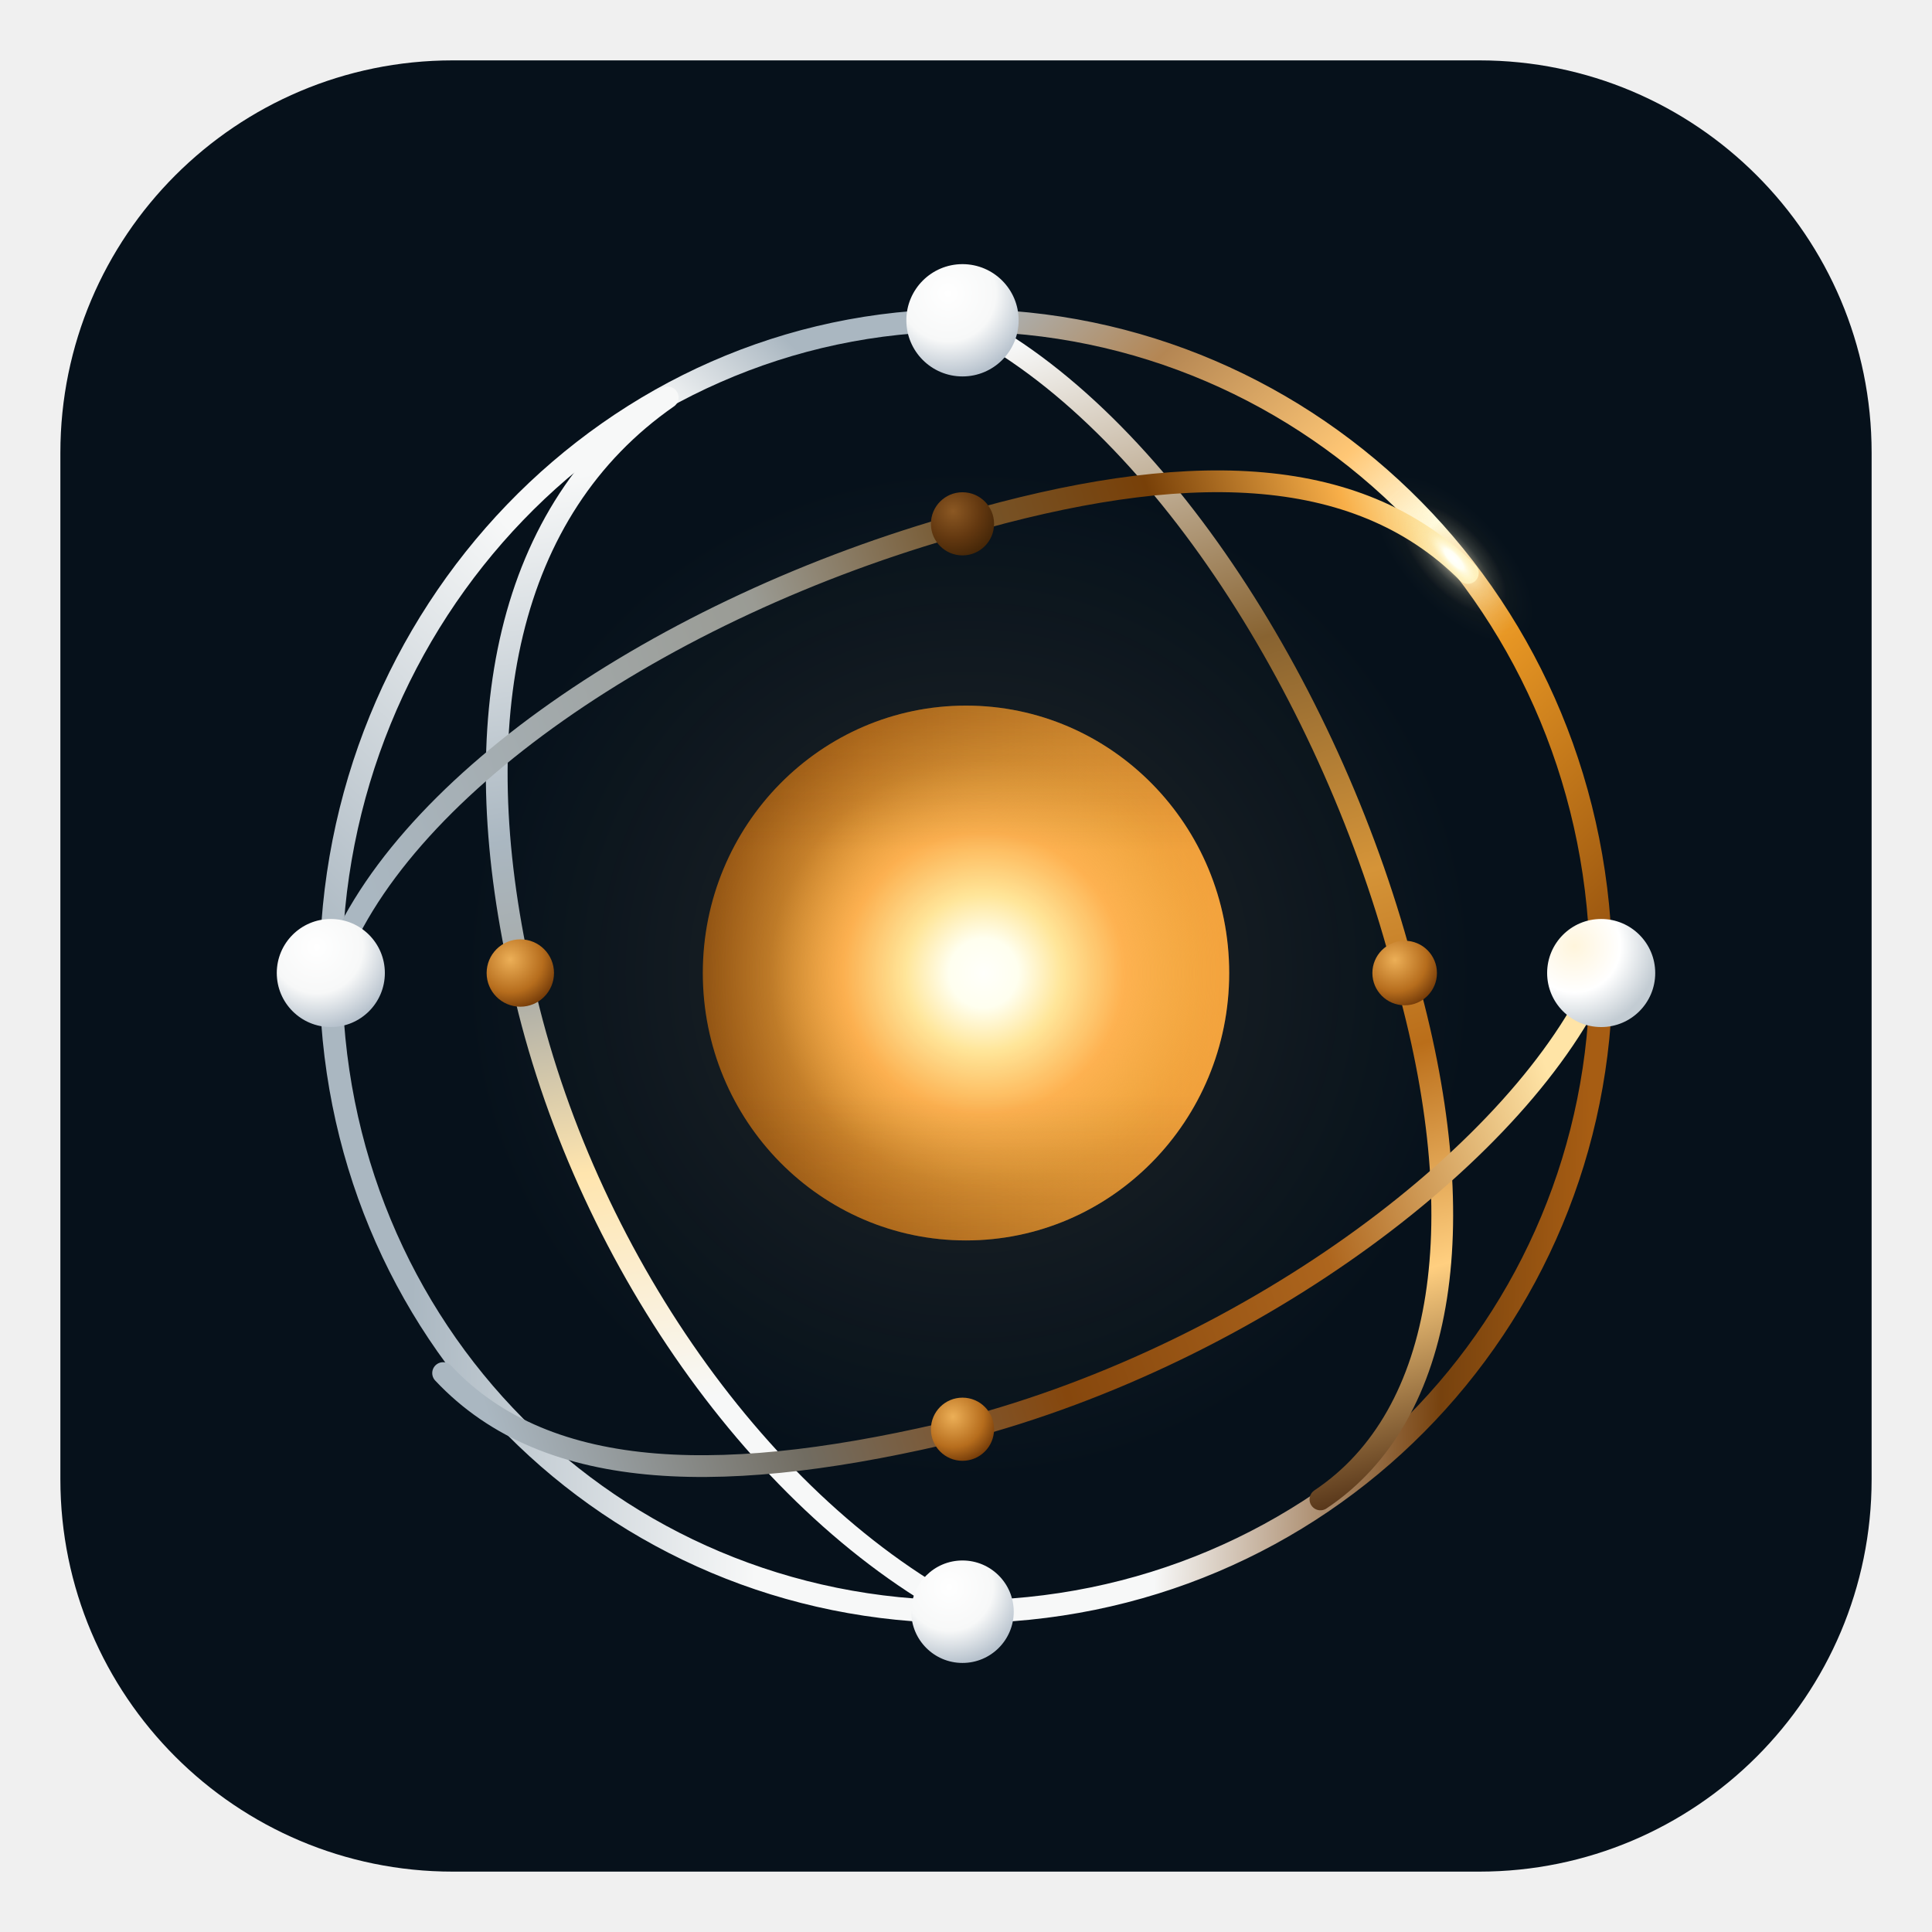
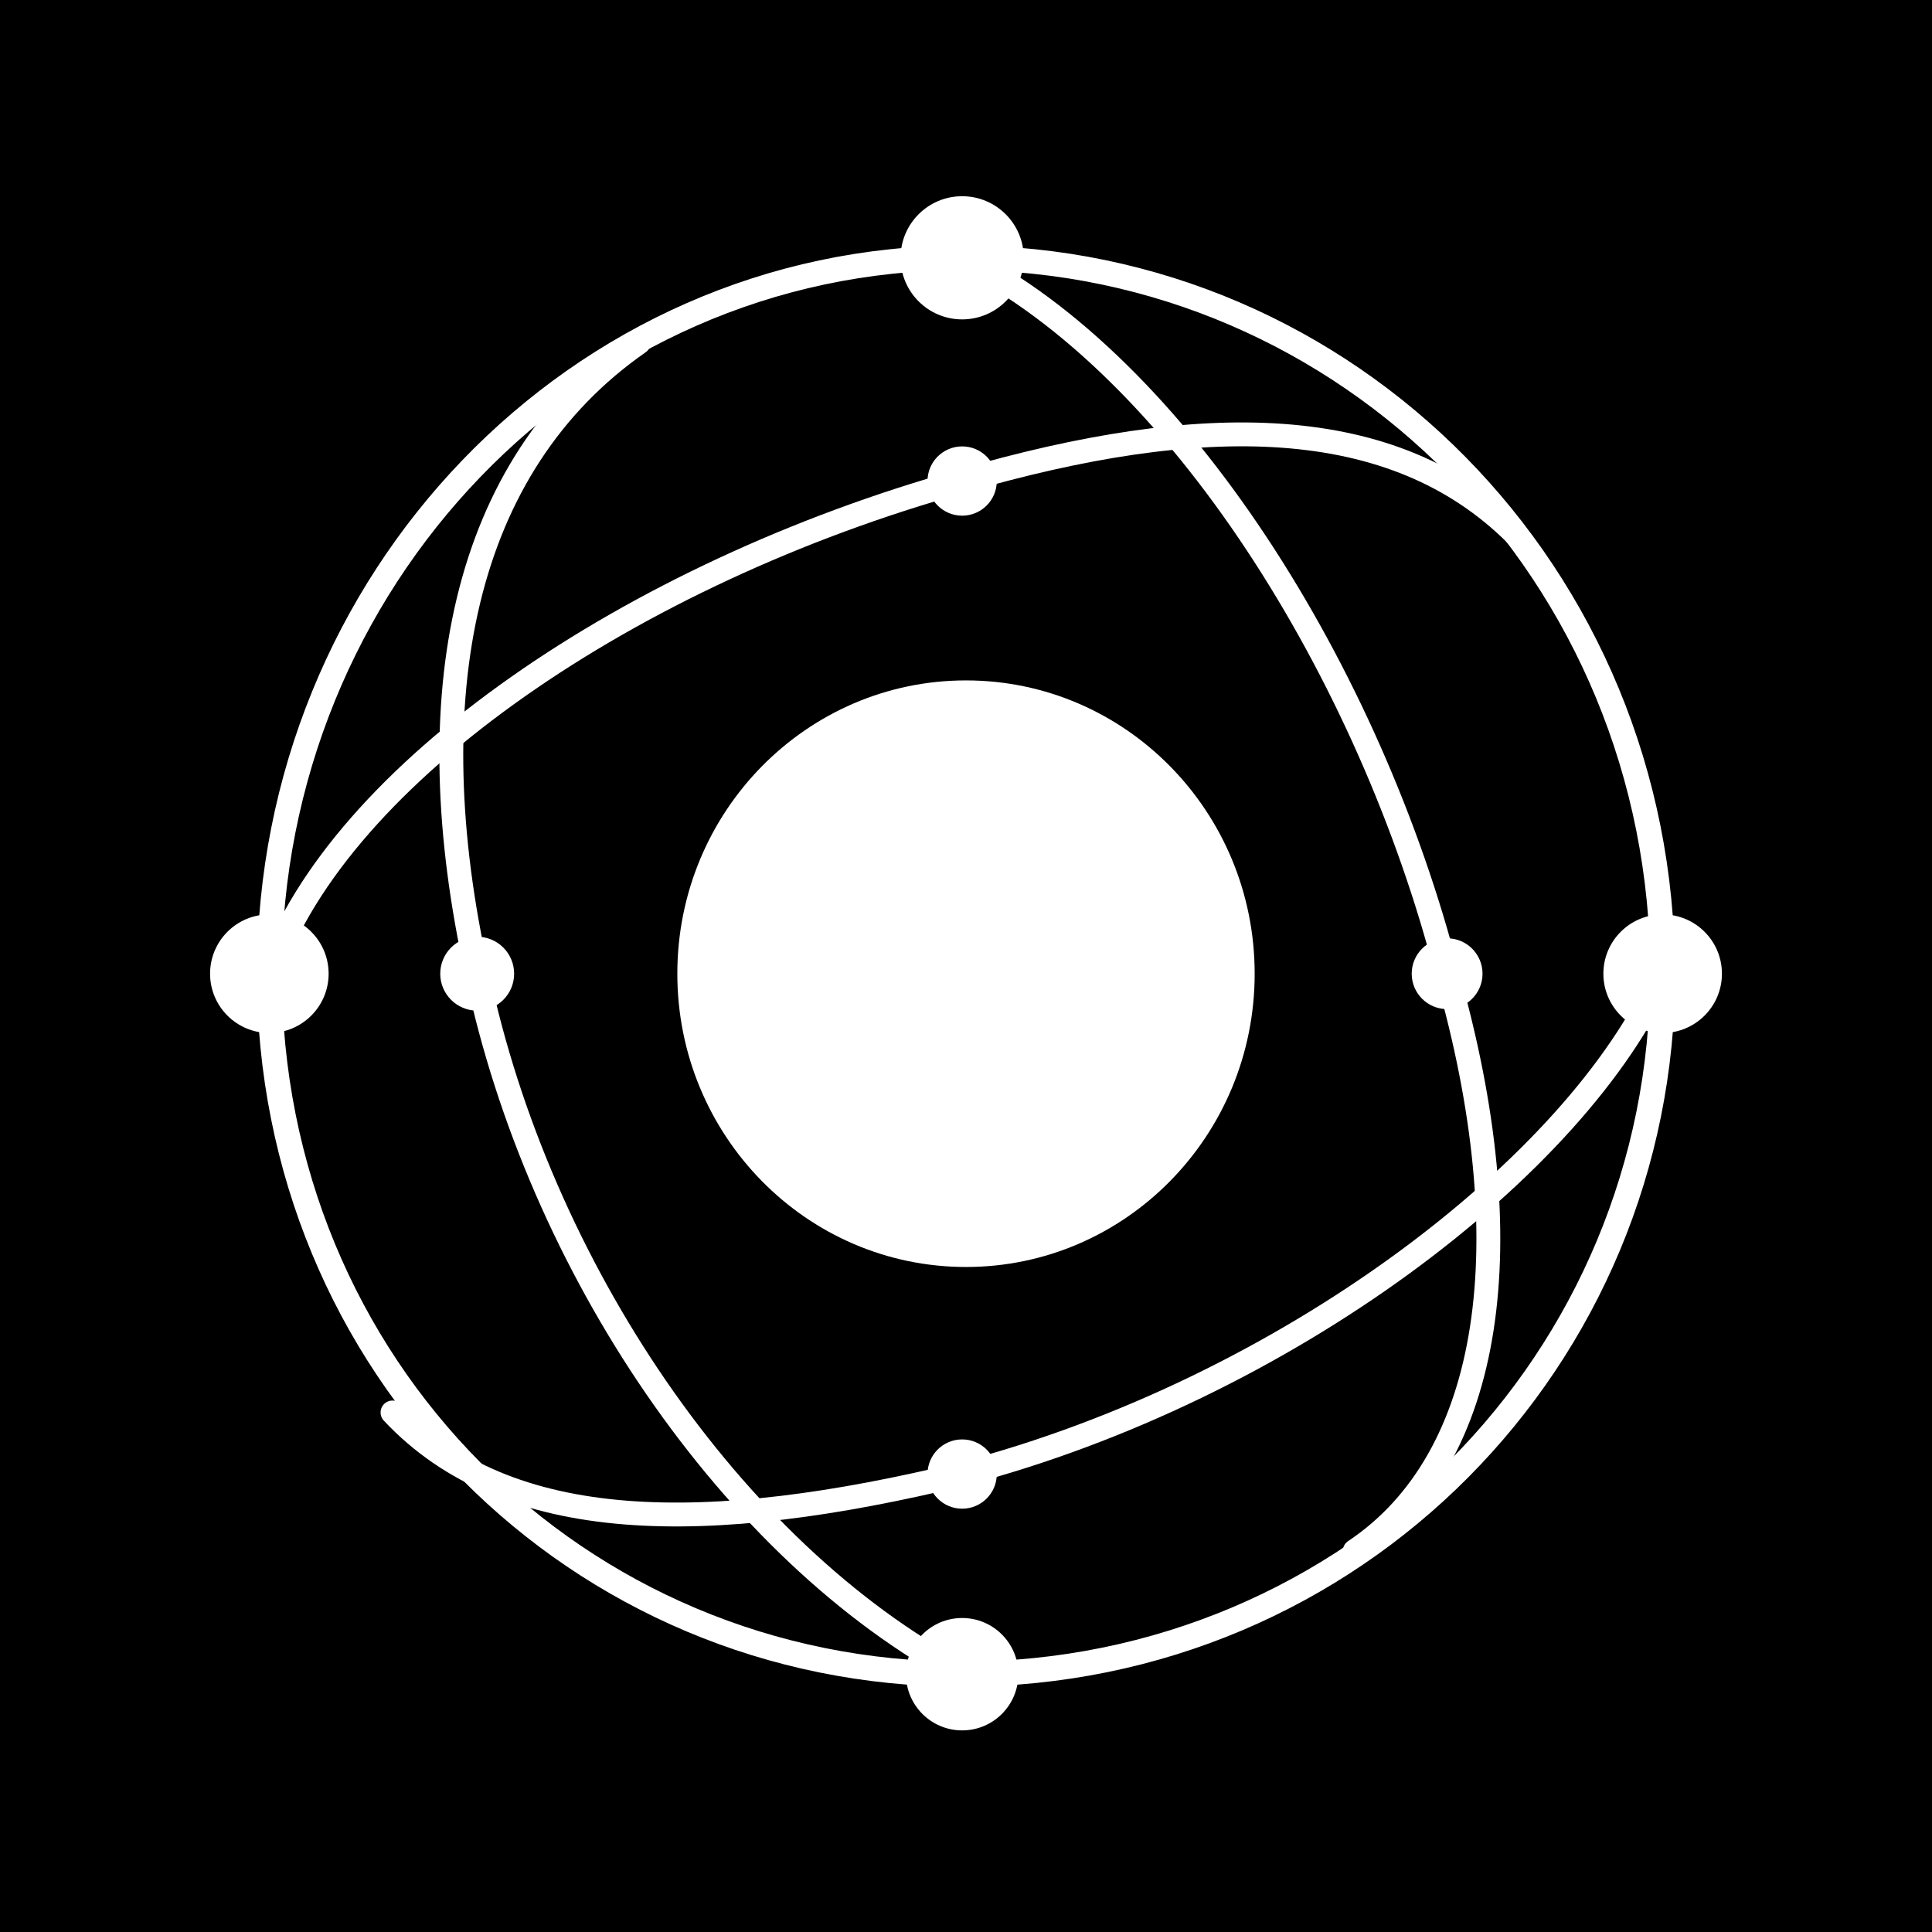
- <svg xmlns="http://www.w3.org/2000/svg" width="512" height="512" viewBox="0 0 512 512" role="img" aria-label="LUSCORE app icon dark">
-   <rect id="app-tile" x="16" y="16" width="480" height="480" rx="104" fill="#06111B" />
-   <g transform="translate(256 256) scale(1.86) translate(-909.5 -243)">
-     <g id="luscore-app-icon-dark-orbital-O">
-       <defs>
-         <linearGradient id="luscore-app-icon-dark-outer-northwest" gradientUnits="userSpaceOnUse" x1="819" y1="244" x2="909" y2="151">
-           <stop offset="0" stop-color="#AAB7C1" stop-opacity="1" />
-           <stop offset="0.49" stop-color="#F7F8F8" stop-opacity="1" />
-           <stop offset="0.7" stop-color="#F7F8F8" stop-opacity="1" />
-           <stop offset="0.85" stop-color="#AAB7C1" stop-opacity="1" />
-           <stop offset="1" stop-color="#AAB7C1" stop-opacity="1" />
-         </linearGradient>
-         <linearGradient id="luscore-app-icon-dark-outer-northeast" gradientUnits="userSpaceOnUse" x1="909" y1="151" x2="1000" y2="244">
-           <stop offset="0" stop-color="#AAB7C1" stop-opacity="1" />
-           <stop offset="0.18" stop-color="#B48653" stop-opacity="1" />
-           <stop offset="0.4" stop-color="#FFC775" stop-opacity="1" />
-           <stop offset="0.52" stop-color="#FFFFE7" stop-opacity="1" />
-           <stop offset="0.66" stop-color="#E89724" stop-opacity="1" />
-           <stop offset="1" stop-color="#94510E" stop-opacity="1" />
-         </linearGradient>
-         <linearGradient id="luscore-app-icon-dark-outer-bottom" gradientUnits="userSpaceOnUse" x1="831" y1="274" x2="998" y2="279">
-           <stop offset="0" stop-color="#AAB7C1" stop-opacity="1" />
-           <stop offset="0.3" stop-color="#F7F8F8" stop-opacity="1" />
-           <stop offset="0.64" stop-color="#F7F8F8" stop-opacity="1" />
-           <stop offset="0.88" stop-color="#77420E" stop-opacity="1" />
-           <stop offset="1" stop-color="#A75D13" stop-opacity="1" />
-         </linearGradient>
-         <linearGradient id="luscore-app-icon-dark-meridian-left" gradientUnits="userSpaceOnUse" x1="861" y1="172" x2="886" y2="326">
-           <stop offset="0" stop-color="#F7F8F8" stop-opacity="1" />
-           <stop offset="0.32" stop-color="#AAB7C1" stop-opacity="1" />
-           <stop offset="0.45" stop-color="#A7AAA7" stop-opacity="1" />
-           <stop offset="0.63" stop-color="#FFE5AE" stop-opacity="1" />
-           <stop offset="0.85" stop-color="#F7F8F8" stop-opacity="1" />
-           <stop offset="1" stop-color="#F7F8F8" stop-opacity="1" />
-         </linearGradient>
-         <linearGradient id="luscore-app-icon-dark-meridian-right" gradientUnits="userSpaceOnUse" x1="915" y1="155" x2="964" y2="320">
-           <stop offset="0" stop-color="#F7F8F8" stop-opacity="1" />
-           <stop offset="0.29" stop-color="#886331" stop-opacity="1" />
-           <stop offset="0.5" stop-color="#D59438" stop-opacity="1" />
-           <stop offset="0.65" stop-color="#BA6E1A" stop-opacity="1" />
-           <stop offset="0.83" stop-color="#FFCF80" stop-opacity="1" />
-           <stop offset="1" stop-color="#553418" stop-opacity="1" />
-         </linearGradient>
-         <linearGradient id="luscore-app-icon-dark-equator-top" gradientUnits="userSpaceOnUse" x1="824" y1="231" x2="978" y2="180">
-           <stop offset="0" stop-color="#AAB7C1" stop-opacity="1" />
-           <stop offset="0.4" stop-color="#9A9B94" stop-opacity="1" />
-           <stop offset="0.59" stop-color="#76572E" stop-opacity="1" />
-           <stop offset="0.76" stop-color="#784008" stop-opacity="1" />
-           <stop offset="0.92" stop-color="#F8AF49" stop-opacity="1" />
-           <stop offset="1" stop-color="#FFF5BB" stop-opacity="1" />
-         </linearGradient>
-         <linearGradient id="luscore-app-icon-dark-equator-bottom" gradientUnits="userSpaceOnUse" x1="842" y1="309" x2="993" y2="260">
-           <stop offset="0" stop-color="#AAB7C1" stop-opacity="1" />
-           <stop offset="0.26" stop-color="#716C61" stop-opacity="1" />
-           <stop offset="0.5" stop-color="#86470D" stop-opacity="1" />
-           <stop offset="0.76" stop-color="#AD651D" stop-opacity="1" />
-           <stop offset="1" stop-color="#FFE4A6" stop-opacity="1" />
-         </linearGradient>
-         <linearGradient id="luscore-app-icon-dark-core-base" gradientUnits="userSpaceOnUse" x1="872" y1="244" x2="947" y2="244">
-           <stop offset="0" stop-color="#8F5212" stop-opacity="1" />
-           <stop offset="0.31" stop-color="#BE711D" stop-opacity="1" />
-           <stop offset="0.72" stop-color="#E39331" stop-opacity="1" />
-           <stop offset="1" stop-color="#F4A13B" stop-opacity="1" />
-         </linearGradient>
-         <linearGradient id="luscore-app-icon-dark-core-rim" gradientUnits="userSpaceOnUse" x1="909" y1="206" x2="909" y2="282">
-           <stop offset="0" stop-color="#271600" stop-opacity="0.17" />
-           <stop offset="0.27" stop-color="#271600" stop-opacity="0" />
-           <stop offset="0.73" stop-color="#271600" stop-opacity="0" />
-           <stop offset="1" stop-color="#271600" stop-opacity="0.15" />
-         </linearGradient>
-         <radialGradient id="luscore-app-icon-dark-core-light" gradientUnits="userSpaceOnUse" cx="912" cy="244" r="41">
-           <stop offset="0" stop-color="#FFFFFB" stop-opacity="1" />
-           <stop offset="0.12" stop-color="#FFFFEF" stop-opacity="1" />
-           <stop offset="0.27" stop-color="#FFE69A" stop-opacity="1" />
-           <stop offset="0.49" stop-color="#FFB352" stop-opacity="0.95" />
-           <stop offset="0.74" stop-color="#FDBB51" stop-opacity="0.3" />
-           <stop offset="1" stop-color="#E5A144" stop-opacity="0" />
-         </radialGradient>
-         <radialGradient id="luscore-app-icon-dark-core-aura">
-           <stop offset="0" stop-color="#F7C571" stop-opacity="0.18" />
-           <stop offset="0.5" stop-color="#FFD78C" stop-opacity="0.055" />
-           <stop offset="1" stop-color="#FBD090" stop-opacity="0" />
-         </radialGradient>
-         <radialGradient id="luscore-app-icon-dark-glint">
-           <stop offset="0" stop-color="#FFFFFF" stop-opacity="1" />
-           <stop offset="0.21" stop-color="#FFFFF3" stop-opacity="1" />
-           <stop offset="0.4" stop-color="#FFF4C7" stop-opacity="0.48" />
-           <stop offset="0.66" stop-color="#FCD180" stop-opacity="0.08" />
-           <stop offset="1" stop-color="#F8CD86" stop-opacity="0" />
-         </radialGradient>
-         <radialGradient id="luscore-app-icon-dark-dark-node" cx="37%" cy="26%" r="75%">
-           <stop offset="0" stop-color="#FFFFFF" stop-opacity="1" />
-           <stop offset="0.57" stop-color="#F7F8F8" stop-opacity="1" />
-           <stop offset="1" stop-color="#B7C2CD" stop-opacity="1" />
-         </radialGradient>
-         <radialGradient id="luscore-app-icon-dark-gold-node" cx="35%" cy="30%" r="75%">
-           <stop offset="0" stop-color="#ECAF57" stop-opacity="1" />
-           <stop offset="0.65" stop-color="#B66D1D" stop-opacity="1" />
-           <stop offset="1" stop-color="#743B09" stop-opacity="1" />
-         </radialGradient>
-         <radialGradient id="luscore-app-icon-dark-bronze-node" cx="35%" cy="30%" r="75%">
-           <stop offset="0" stop-color="#8B5823" stop-opacity="1" />
-           <stop offset="0.58" stop-color="#633810" stop-opacity="1" />
-           <stop offset="1" stop-color="#442608" stop-opacity="1" />
-         </radialGradient>
-         <radialGradient id="luscore-app-icon-dark-rim-node" cx="25%" cy="25%" r="78%">
-           <stop offset="0" stop-color="#FFF5DC" stop-opacity="1" />
-           <stop offset="0.55" stop-color="#FFFFFF" stop-opacity="1" />
-           <stop offset="1" stop-color="#C3CCD3" stop-opacity="1" />
-         </radialGradient>
-       </defs>
-       <circle cx="910" cy="244" r="72" fill="url(#luscore-app-icon-dark-core-aura)" />
-       <g id="luscore-app-icon-dark-orbital-rings">
-         <path id="luscore-app-icon-dark-outer-northwest-path" d="M 819 244 C 819 193 859 151 909 151" fill="none" stroke="url(#luscore-app-icon-dark-outer-northwest)" stroke-width="3.2" stroke-linecap="round" />
-         <path id="luscore-app-icon-dark-outer-northeast-path" d="M 909 151 C 959 151 1000 192 1000 244" fill="none" stroke="url(#luscore-app-icon-dark-outer-northeast)" stroke-width="3.2" stroke-linecap="round" />
-         <path id="luscore-app-icon-dark-outer-bottom-path" d="M 819 244 C 819 295 859 335 909 335 C 960 335 1000 294 1000 244" fill="none" stroke="url(#luscore-app-icon-dark-outer-bottom)" stroke-width="3.25" stroke-linecap="round" />
-         <path id="luscore-app-icon-dark-meridian-left-path" d="M 867 162 C 844 178 838 208 846 244 C 854 282 879 319 909 335" fill="none" stroke="url(#luscore-app-icon-dark-meridian-left)" stroke-width="3.1" stroke-linecap="round" />
-         <path id="luscore-app-icon-dark-meridian-right-path" d="M 909 151 C 937 165 962 205 972 244 C 982 279 978 307 960 319" fill="none" stroke="url(#luscore-app-icon-dark-meridian-right)" stroke-width="3.1" stroke-linecap="round" />
-         <path id="luscore-app-icon-dark-equator-top-path" d="M 819 244 C 828 218 866 192 909 180 C 940 171 965 171 981 187" fill="none" stroke="url(#luscore-app-icon-dark-equator-top)" stroke-width="3.1" stroke-linecap="round" />
-         <path id="luscore-app-icon-dark-equator-bottom-path" d="M 835 301 C 850 317 876 317 909 309 C 951 298 989 269 1000 244" fill="none" stroke="url(#luscore-app-icon-dark-equator-bottom)" stroke-width="3.1" stroke-linecap="round" />
+ <svg xmlns="http://www.w3.org/2000/svg" width="512" height="512" viewBox="0 0 512 512" role="img" aria-label="LUSCORE icon — white">
+   <rect id="background" width="512" height="512" fill="#000000" />
+   <g transform="translate(256 256) scale(2.04) translate(-909.5 -243)">
+     <g id="luscore-icon-white-on-black-orbital-O">
+       <g id="luscore-icon-white-on-black-orbital-rings">
+         <path id="luscore-icon-white-on-black-outer-northwest-path" d="M 819 244 C 819 193 859 151 909 151" fill="none" stroke="#FFFFFF" stroke-width="3.2" stroke-linecap="round" />
+         <path id="luscore-icon-white-on-black-outer-northeast-path" d="M 909 151 C 959 151 1000 192 1000 244" fill="none" stroke="#FFFFFF" stroke-width="3.2" stroke-linecap="round" />
+         <path id="luscore-icon-white-on-black-outer-bottom-path" d="M 819 244 C 819 295 859 335 909 335 C 960 335 1000 294 1000 244" fill="none" stroke="#FFFFFF" stroke-width="3.25" stroke-linecap="round" />
+         <path id="luscore-icon-white-on-black-meridian-left-path" d="M 867 162 C 844 178 838 208 846 244 C 854 282 879 319 909 335" fill="none" stroke="#FFFFFF" stroke-width="3.1" stroke-linecap="round" />
+         <path id="luscore-icon-white-on-black-meridian-right-path" d="M 909 151 C 937 165 962 205 972 244 C 982 279 978 307 960 319" fill="none" stroke="#FFFFFF" stroke-width="3.1" stroke-linecap="round" />
+         <path id="luscore-icon-white-on-black-equator-top-path" d="M 819 244 C 828 218 866 192 909 180 C 940 171 965 171 981 187" fill="none" stroke="#FFFFFF" stroke-width="3.1" stroke-linecap="round" />
+         <path id="luscore-icon-white-on-black-equator-bottom-path" d="M 835 301 C 850 317 876 317 909 309 C 951 298 989 269 1000 244" fill="none" stroke="#FFFFFF" stroke-width="3.1" stroke-linecap="round" />
      </g>
-       <g id="luscore-app-icon-dark-luminous-core">
-         <ellipse cx="909.5" cy="244" rx="37.5" ry="38.1" fill="url(#luscore-app-icon-dark-core-base)" />
-         <ellipse cx="909.5" cy="244" rx="37.5" ry="38.1" fill="url(#luscore-app-icon-dark-core-light)" />
-         <ellipse cx="909.5" cy="244" rx="37.5" ry="38.1" fill="url(#luscore-app-icon-dark-core-rim)" />
+       <g id="luscore-icon-white-on-black-luminous-core">
+         <ellipse cx="909.5" cy="244" rx="37.5" ry="38.1" fill="#FFFFFF" />
      </g>
-       <g id="luscore-app-icon-dark-satellite-nodes">
-         <circle cx="909" cy="151" r="8" fill="url(#luscore-app-icon-dark-dark-node)" />
-         <circle cx="1000" cy="244" r="7.7" fill="url(#luscore-app-icon-dark-rim-node)" />
-         <circle cx="909" cy="335" r="7.3" fill="url(#luscore-app-icon-dark-dark-node)" />
-         <circle cx="819" cy="244" r="7.7" fill="url(#luscore-app-icon-dark-dark-node)" />
-         <circle cx="909" cy="180" r="4.5" fill="url(#luscore-app-icon-dark-bronze-node)" />
-         <circle cx="972" cy="244" r="4.6" fill="url(#luscore-app-icon-dark-gold-node)" />
-         <circle cx="909" cy="309" r="4.5" fill="url(#luscore-app-icon-dark-gold-node)" />
-         <circle cx="846" cy="244" r="4.8" fill="url(#luscore-app-icon-dark-gold-node)" />
+       <g id="luscore-icon-white-on-black-satellite-nodes">
+         <circle cx="909" cy="151" r="8" fill="#FFFFFF" />
+         <circle cx="1000" cy="244" r="7.7" fill="#FFFFFF" />
+         <circle cx="909" cy="335" r="7.3" fill="#FFFFFF" />
+         <circle cx="819" cy="244" r="7.7" fill="#FFFFFF" />
+         <circle cx="909" cy="180" r="4.5" fill="#FFFFFF" />
+         <circle cx="972" cy="244" r="4.6" fill="#FFFFFF" />
+         <circle cx="909" cy="309" r="4.5" fill="#FFFFFF" />
+         <circle cx="846" cy="244" r="4.8" fill="#FFFFFF" />
      </g>
-       <ellipse cx="979" cy="185" rx="15" ry="7" transform="rotate(47 979 185)" fill="url(#luscore-app-icon-dark-glint)" opacity=".35" />
-       <ellipse cx="979" cy="185" rx="9" ry="2.8" transform="rotate(47 979 185)" fill="url(#luscore-app-icon-dark-glint)" />
    </g>
  </g>
</svg>
